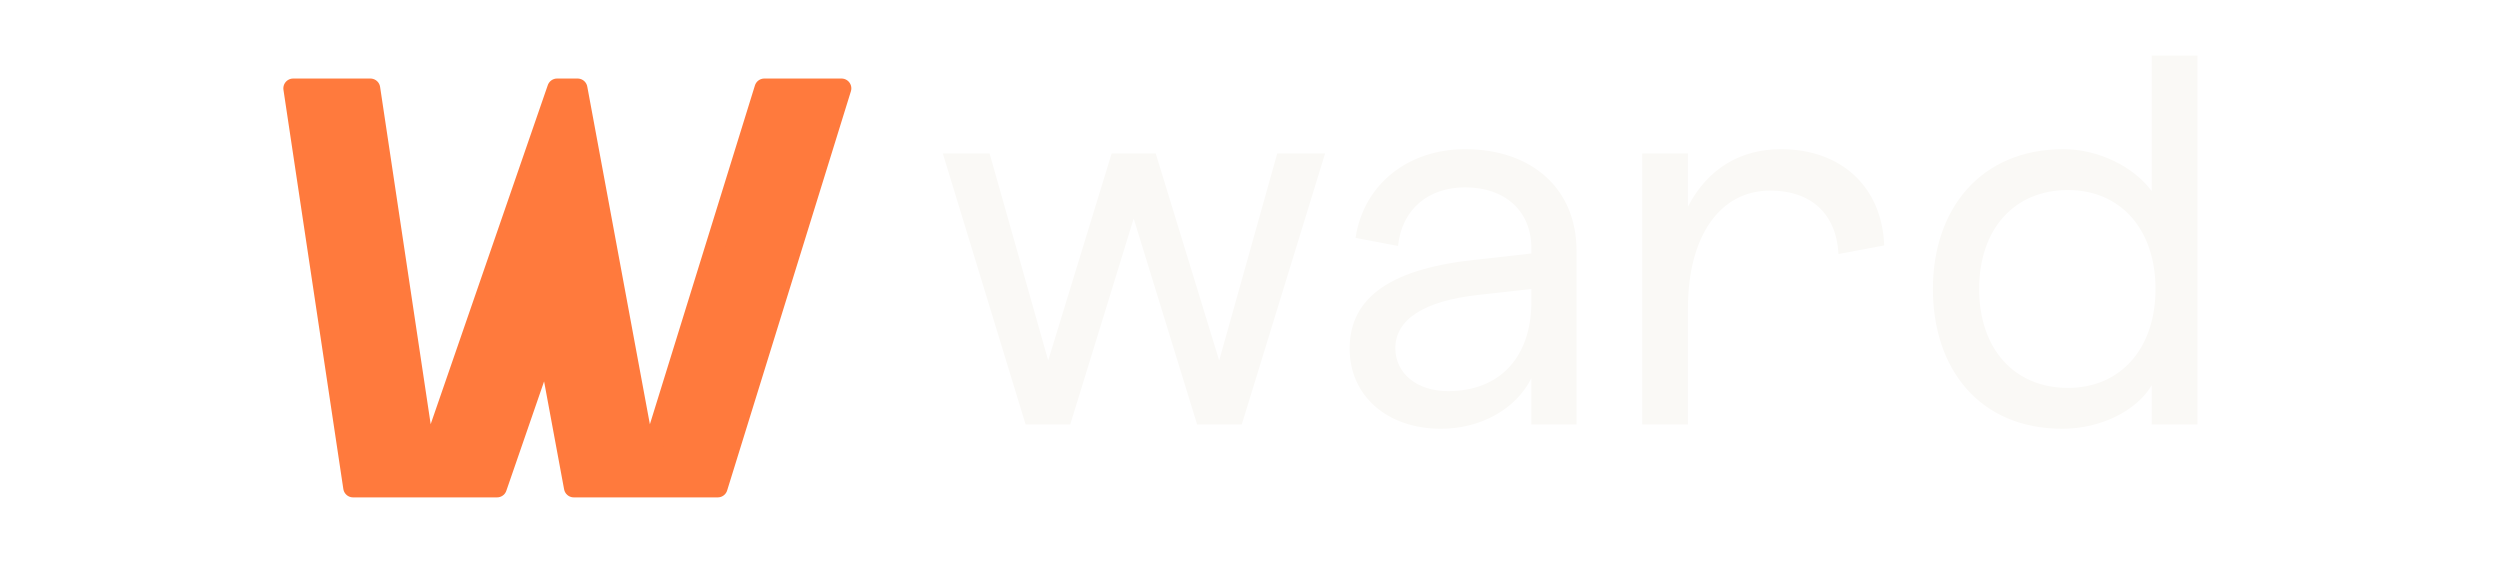
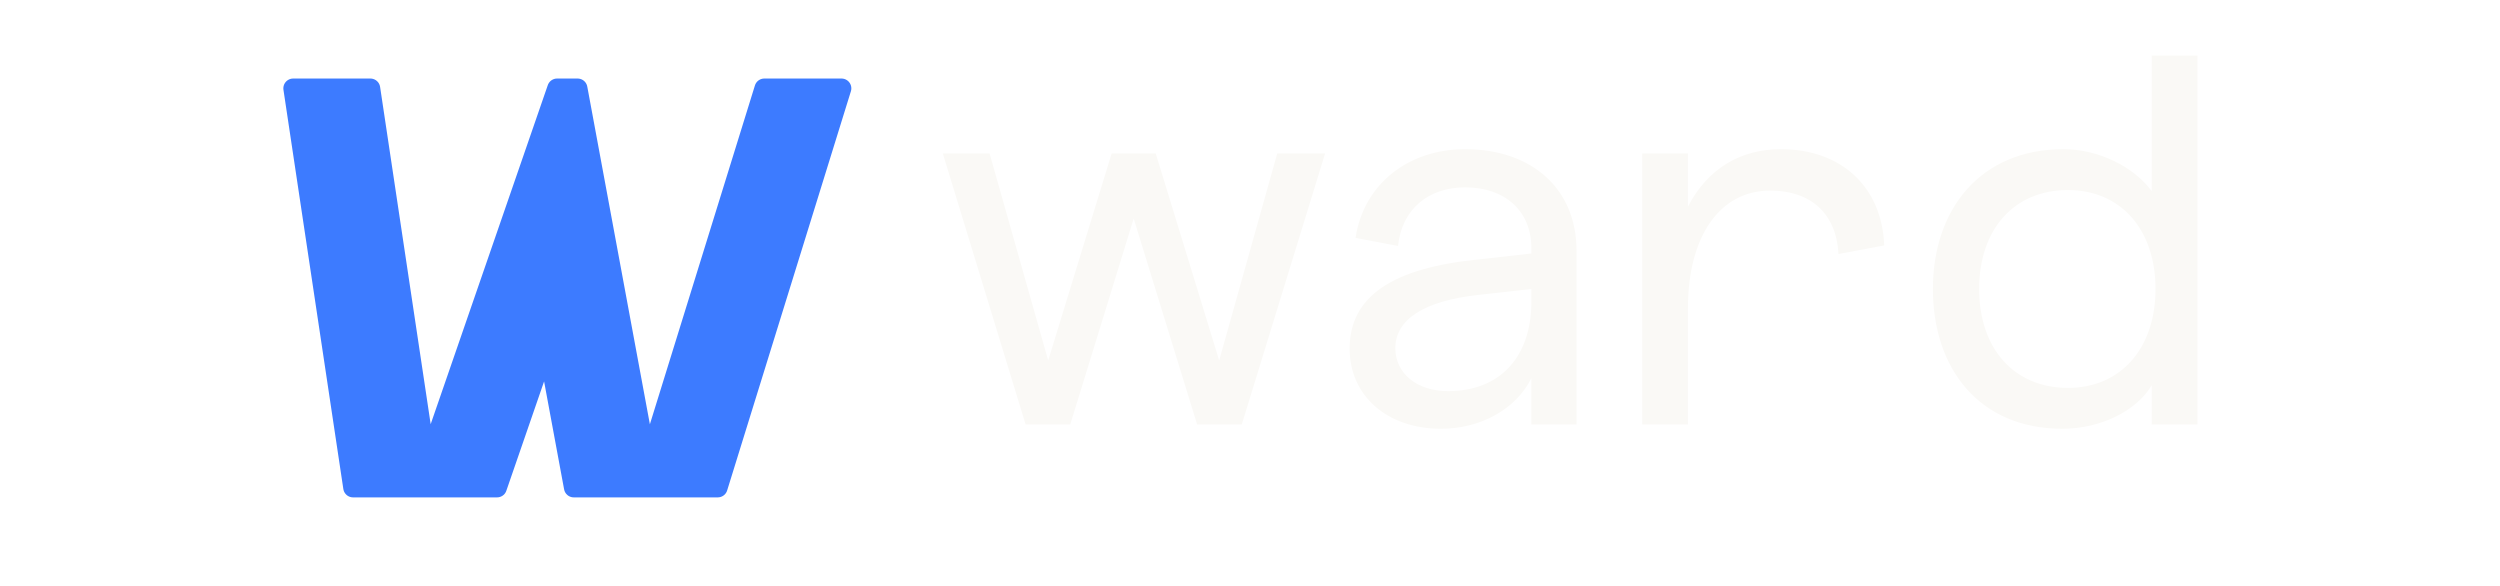
<svg xmlns="http://www.w3.org/2000/svg" width="764" height="179" viewBox="0 0 764 179" fill="none">
-   <path d="M89.59 27.00 L107.89 149.00 L151.90 149.00 L167.15 104.83 L175.34 149.00 L219.35 149.00 L257.17 27.00 L233.57 27.00 L197.87 142.16 L176.52 27.00 L170.24 27.00 L130.46 142.16 L113.19 27.00 Z" fill="#FF7A3D" stroke="#FF7A3D" stroke-width="6" stroke-linejoin="round" />
+   <path d="M89.59 27.00 L107.89 149.00 L151.90 149.00 L167.15 104.83 L175.34 149.00 L219.35 149.00 L257.17 27.00 L233.57 27.00 L197.87 142.16 L176.52 27.00 L170.24 27.00 L130.46 142.16 L113.19 27.00 Z" fill="#3D7BFF" stroke="#3D7BFF" stroke-width="6" stroke-linejoin="round" />
  <path d="M313.427 129.717L288.122 46.903H302.418L320.328 110.164L339.717 46.903H353.19L372.58 110.164L390.325 46.903H404.949L379.481 129.717H365.843L346.454 66.785L327.065 129.717H313.427ZM467.986 75.823C467.986 64.485 459.935 57.255 447.776 57.255C436.438 57.255 428.387 63.992 427.237 75.165L414.256 72.701C416.721 56.269 430.359 45.589 447.776 45.589C467.822 45.589 481.789 57.419 481.789 76.644V129.717H467.986V115.586C463.221 125.117 452.377 131.032 440.382 131.032C423.786 131.032 412.449 120.844 412.449 106.549C412.449 90.611 425.429 81.902 451.884 79.273L467.986 77.466V75.823ZM426.415 106.385C426.415 114.108 432.988 119.53 442.518 119.53C458.621 119.53 467.986 108.849 467.986 92.254V88.31L451.884 90.118C435.124 91.925 426.415 97.676 426.415 106.385ZM575.81 75.001L561.843 77.63C561.186 65.306 553.463 58.241 540.975 58.241C525.694 58.241 515.835 72.043 515.835 94.226V129.717H501.869V46.903H515.835V63.17C521.915 51.34 532.102 45.589 544.262 45.589C562.665 45.589 575.152 57.091 575.81 75.001Z" fill="#FAF9F6" />
  <path transform="rotate(180 631.118 88.310)" d="M590.697 159.622V46.903H604.664V58.898C609.1 51.34 619.945 45.589 631.94 45.589C657.408 45.589 671.539 63.992 671.539 88.31C671.539 112.629 657.08 131.032 631.611 131.032C621.095 131.032 610.251 125.774 604.664 118.215V159.622H590.697ZM630.297 118.544C646.728 118.544 657.408 106.549 657.408 88.31C657.408 70.072 646.728 58.077 630.297 58.077C614.194 58.077 603.514 70.072 603.514 88.31C603.514 106.549 614.194 118.544 630.297 118.544Z" fill="#FAF9F6" />
</svg>
